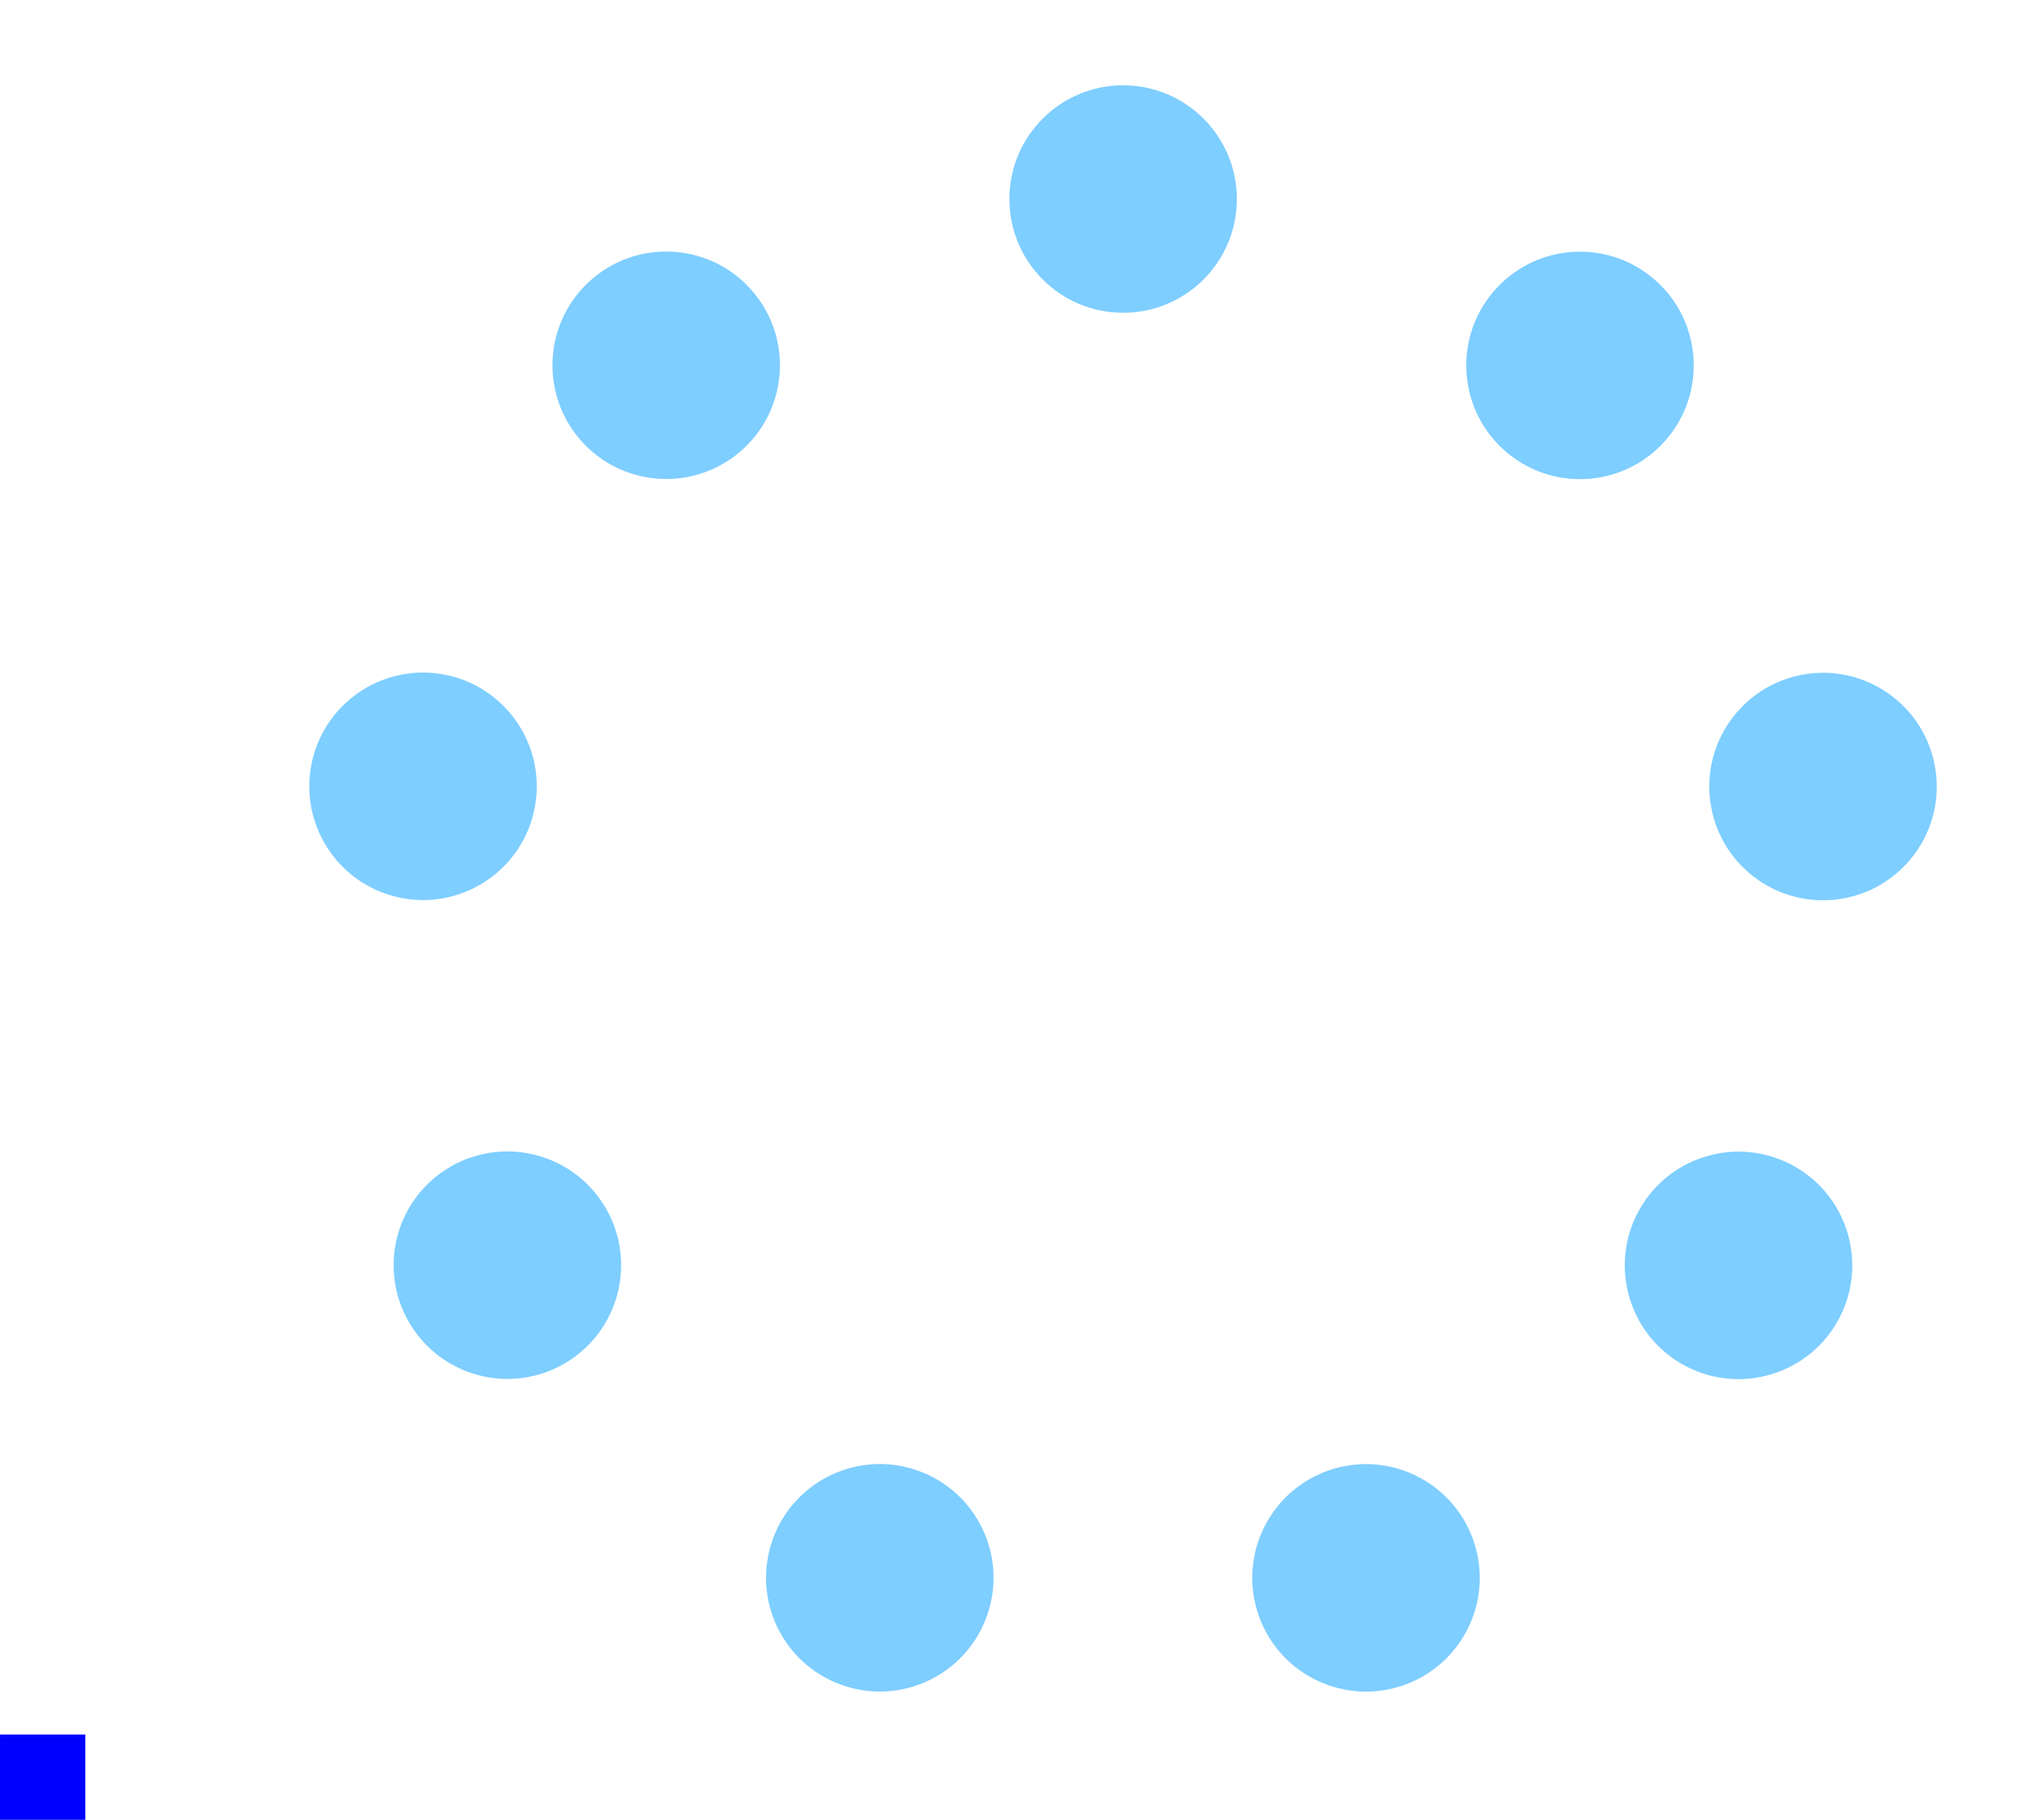
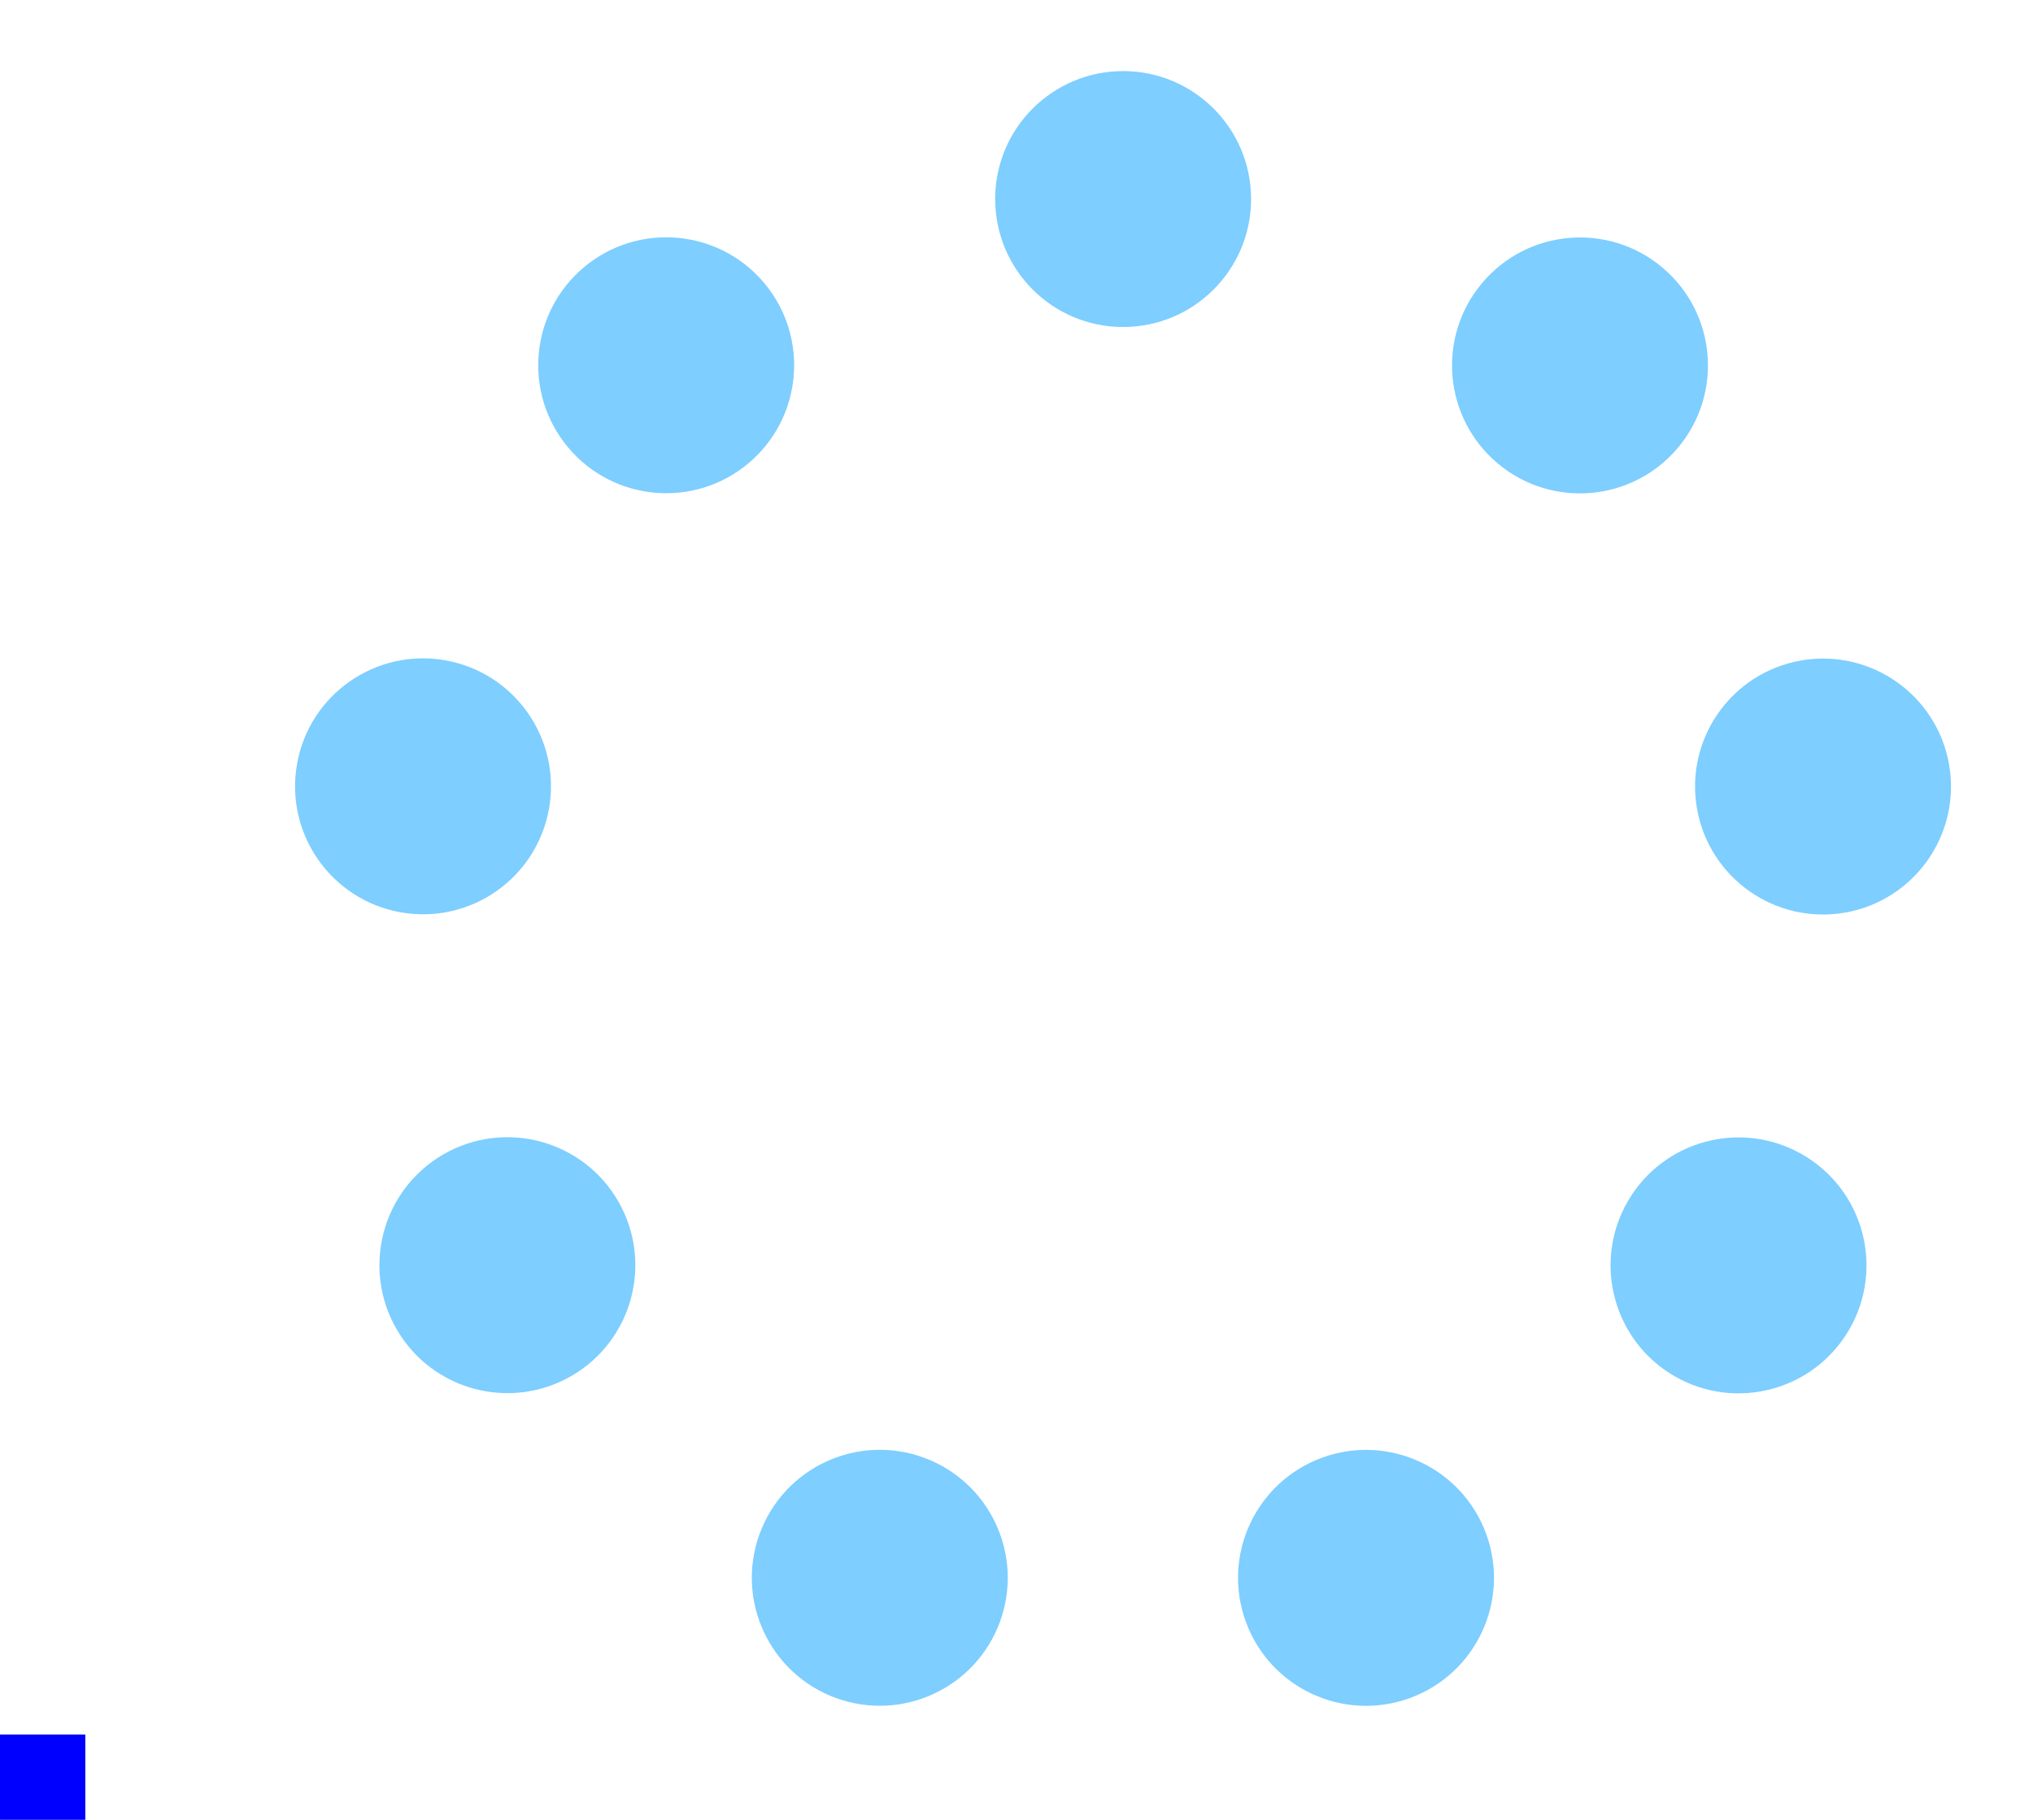
<svg xmlns="http://www.w3.org/2000/svg" width="143" height="128" viewBox="0 0 143 128" version="1.1" id="svg847">
  <defs id="defs841" />
  <g id="layer1" transform="translate(-142.4286,-360.3768)">
    <rect style="fill:#0000ff;fill-opacity:1;fill-rule:nonzero;stroke:none;stroke-width:0.5" id="hint-rotation-angle" width="6" height="6" x="142.429" y="482.377" />
    <g id="busywidget">
      <rect y="360.377" x="157.429" height="128" width="128" id="rect1411" style="opacity:0.5;fill:none;fill-opacity:0.612;fill-rule:evenodd;stroke:none;stroke-width:1;stroke-linecap:square;stroke-linejoin:miter;stroke-miterlimit:4;stroke-dasharray:none;stroke-opacity:1;paint-order:normal" />
-       <circle style="fill:#7eceff;fill-opacity:1;stroke-width:0.389" id="path934" cx="221.429" cy="374.377" r="8" />
-       <circle style="fill:#7eceff;fill-opacity:1;stroke-width:0.389" id="circle2919" cx="442.409" cy="132.766" r="8" transform="rotate(40)" />
-       <circle style="fill:#7eceff;fill-opacity:1;stroke-width:0.389" id="circle2921" cx="456.384" cy="-194.362" r="8" transform="rotate(80)" />
-       <circle style="fill:#7eceff;fill-opacity:1;stroke-width:0.389" id="circle2923" cx="256.817" cy="-453.941" r="8" transform="rotate(120)" />
-       <circle style="fill:#7eceff;fill-opacity:1;stroke-width:0.389" id="circle2925" cx="-62.915" cy="-524.509" r="8" transform="rotate(160)" />
-       <circle style="fill:#7eceff;fill-opacity:1;stroke-width:0.389" id="circle2927" cx="-353.204" cy="-373.049" r="8" transform="rotate(-160)" />
-       <circle style="fill:#7eceff;fill-opacity:1;stroke-width:0.389" id="circle2929" cx="-478.221" cy="-70.429" r="8" transform="rotate(-120)" />
-       <circle style="fill:#7eceff;fill-opacity:1;stroke-width:0.389" id="circle2931" cx="-379.47" cy="241.751" r="8" transform="rotate(-80)" />
-       <circle style="fill:#7eceff;fill-opacity:1;stroke-width:0.389" id="circle2933" cx="-103.157" cy="417.418" r="8" transform="rotate(-40)" />
+       <circle style="fill:#7eceff;fill-opacity:1;stroke-width:0.389" id="path934" cx="221.429" cy="374.377" r="9" />
+       <circle style="fill:#7eceff;fill-opacity:1;stroke-width:0.389" id="circle2919" cx="442.409" cy="132.766" r="9" transform="rotate(40)" />
+       <circle style="fill:#7eceff;fill-opacity:1;stroke-width:0.389" id="circle2921" cx="456.384" cy="-194.362" r="9" transform="rotate(80)" />
+       <circle style="fill:#7eceff;fill-opacity:1;stroke-width:0.389" id="circle2923" cx="256.817" cy="-453.941" r="9" transform="rotate(120)" />
+       <circle style="fill:#7eceff;fill-opacity:1;stroke-width:0.389" id="circle2925" cx="-62.915" cy="-524.509" r="9" transform="rotate(160)" />
+       <circle style="fill:#7eceff;fill-opacity:1;stroke-width:0.389" id="circle2927" cx="-353.204" cy="-373.049" r="9" transform="rotate(-160)" />
+       <circle style="fill:#7eceff;fill-opacity:1;stroke-width:0.389" id="circle2929" cx="-478.221" cy="-70.429" r="9" transform="rotate(-120)" />
+       <circle style="fill:#7eceff;fill-opacity:1;stroke-width:0.389" id="circle2931" cx="-379.47" cy="241.751" r="9" transform="rotate(-80)" />
+       <circle style="fill:#7eceff;fill-opacity:1;stroke-width:0.389" id="circle2933" cx="-103.157" cy="417.418" r="9" transform="rotate(-40)" />
    </g>
  </g>
</svg>
